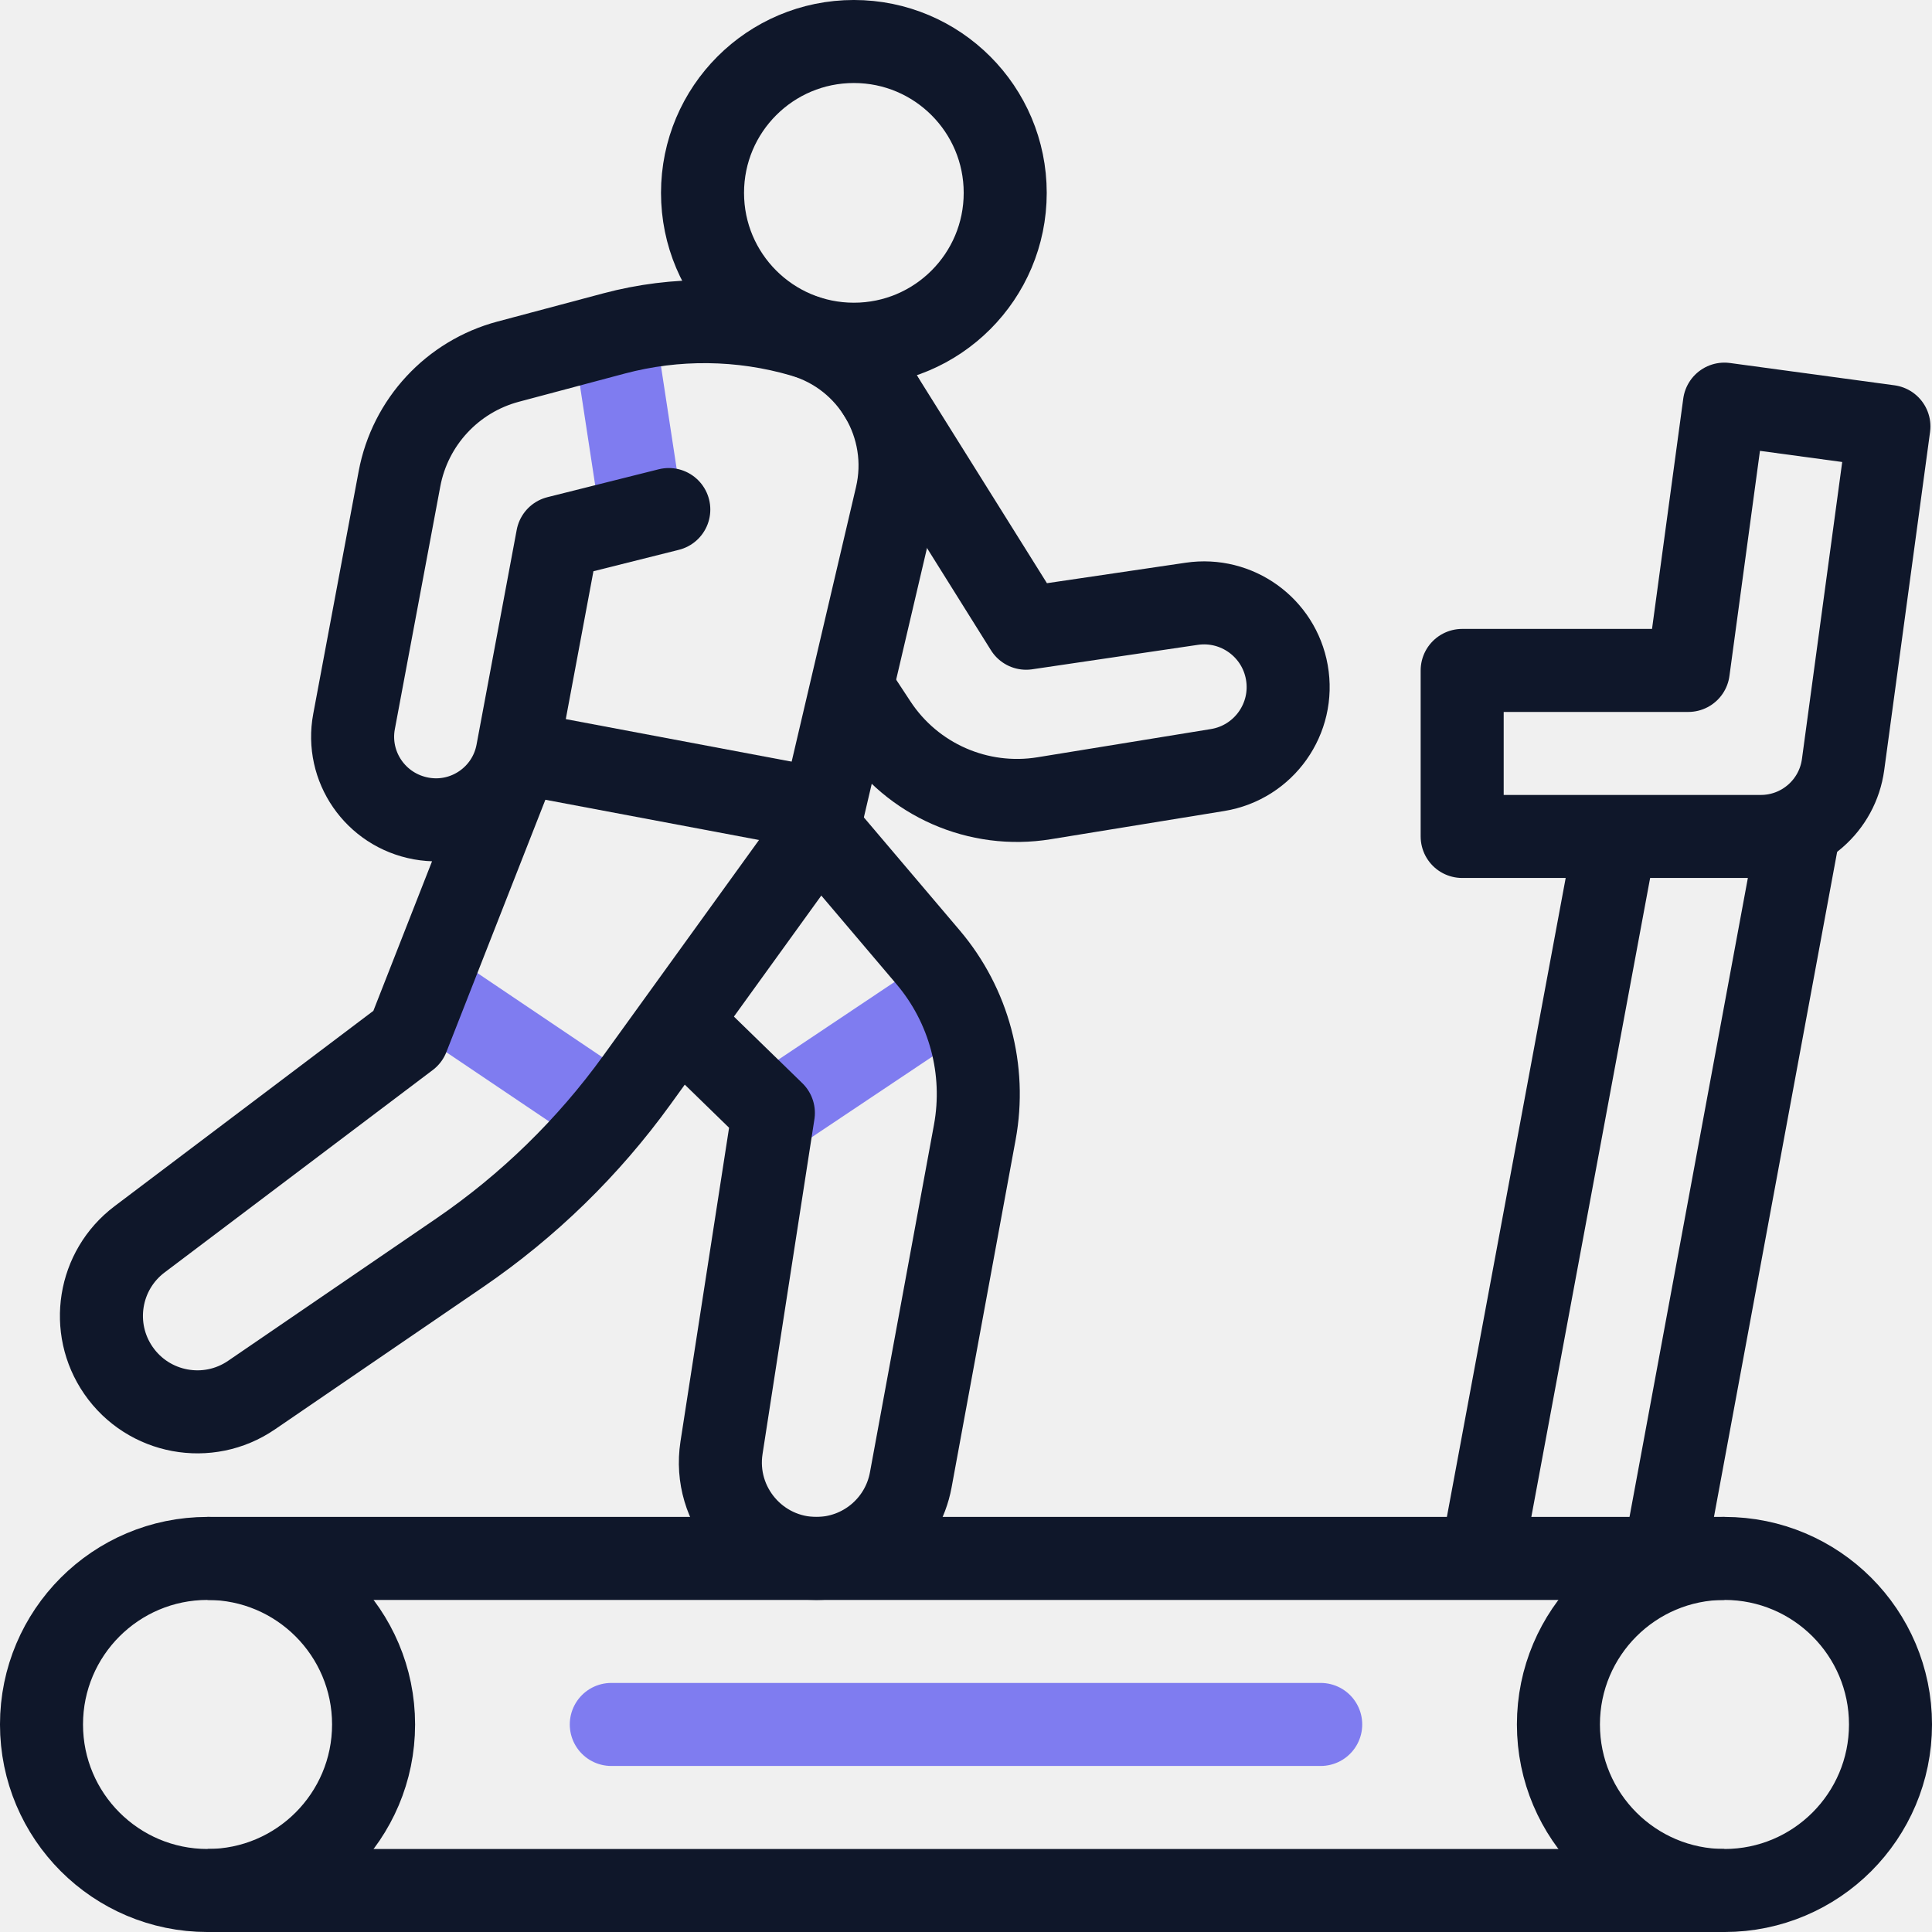
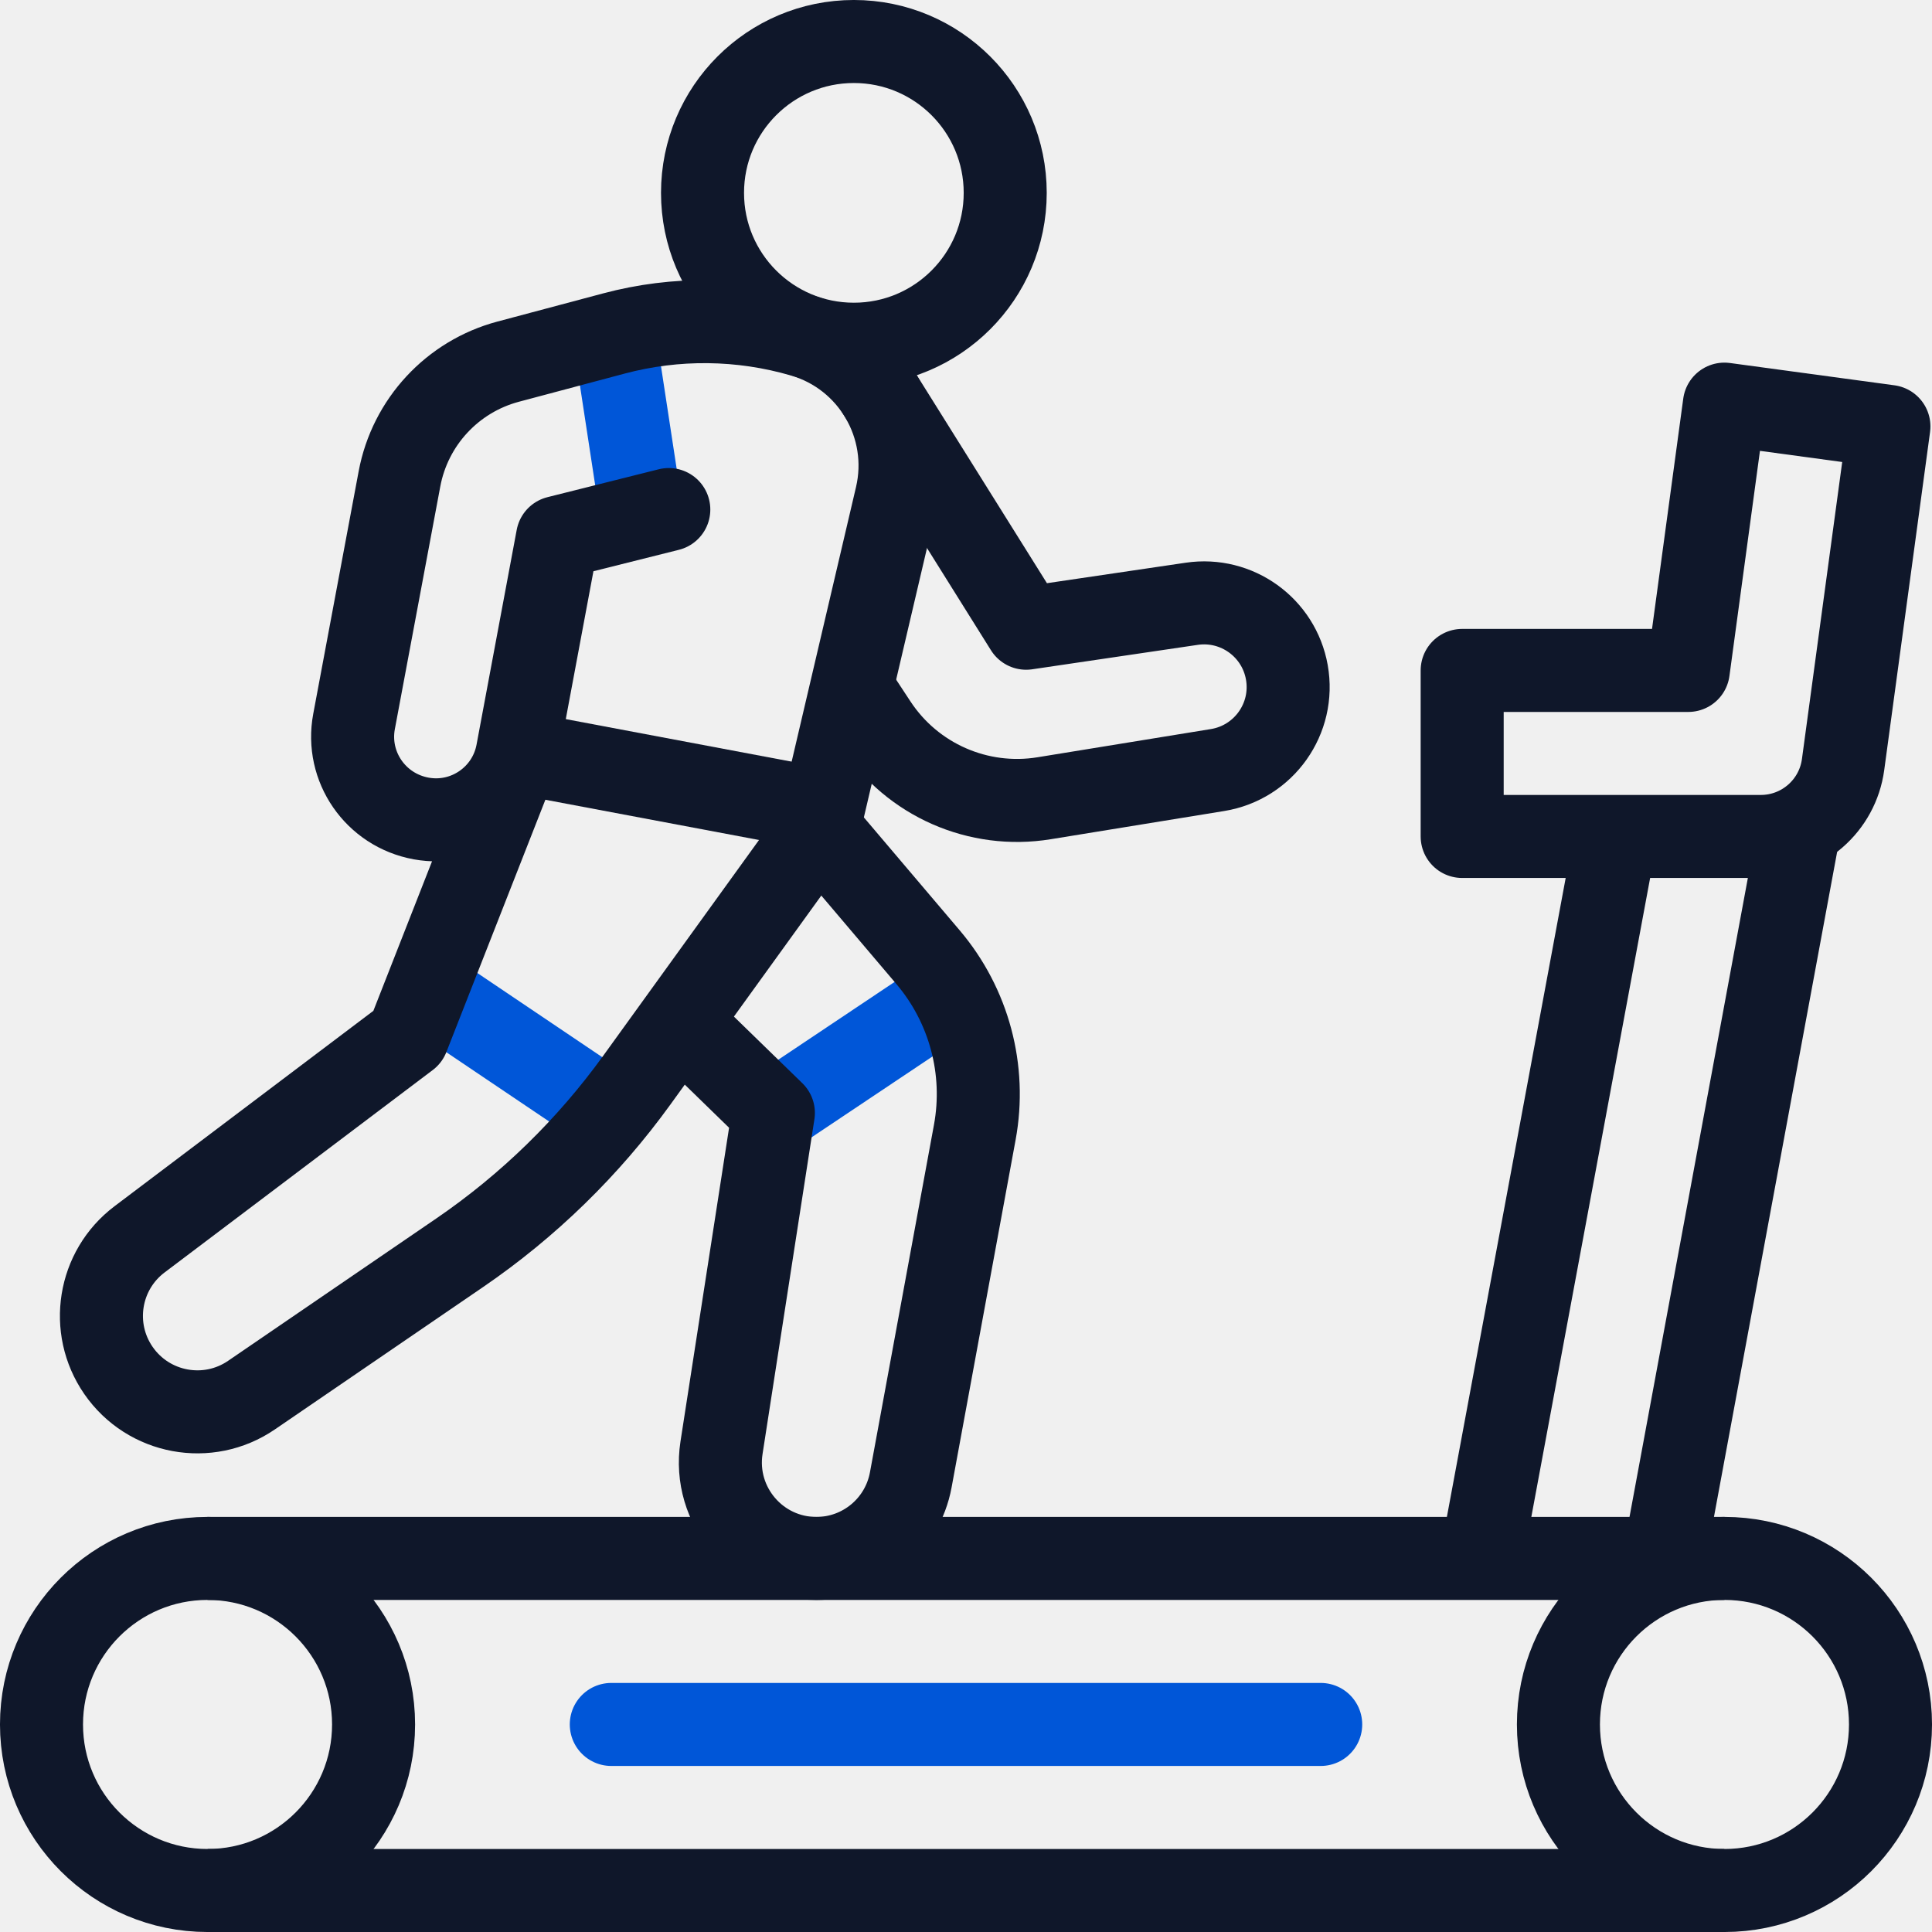
<svg xmlns="http://www.w3.org/2000/svg" width="77" height="77" viewBox="0 0 77 77" fill="none">
  <g clip-path="url(#clip0_448_4803)">
    <path d="M8.271 75.346C11.926 75.346 14.889 72.383 14.889 68.728C14.889 65.074 11.926 62.111 8.271 62.111" stroke="#0F172A" stroke-width="3.309" stroke-miterlimit="10" stroke-linejoin="round" />
    <path d="M68.728 62.111C65.074 62.111 62.111 65.074 62.111 68.728C62.111 72.383 65.074 75.346 68.728 75.346" stroke="#0F172A" stroke-width="3.309" stroke-miterlimit="10" stroke-linejoin="round" />
-     <path d="M25.584 20.576L24.471 13.29" stroke="#7F7CF0" stroke-width="3.309" stroke-miterlimit="10" stroke-linejoin="round" />
-     <path d="M30.823 44.356L37.965 39.58" stroke="#7F7CF0" stroke-width="3.309" stroke-miterlimit="10" stroke-linejoin="round" />
-     <path d="M17.001 39.411L24.363 44.371" stroke="#7F7CF0" stroke-width="3.309" stroke-miterlimit="10" stroke-linejoin="round" />
+     <path d="M25.584 20.576L24.471 13.29" stroke="#0056D8" stroke-width="3.309" stroke-miterlimit="10" stroke-linejoin="round" />
+     <path d="M30.823 44.356L37.965 39.58" stroke="#0056D8" stroke-width="3.309" stroke-miterlimit="10" stroke-linejoin="round" />
+     <path d="M17.001 39.411L24.363 44.371" stroke="#0056D8" stroke-width="3.309" stroke-miterlimit="10" stroke-linejoin="round" />
    <path d="M66.321 62.111L71.722 32.951" stroke="#0F172A" stroke-width="3.309" stroke-miterlimit="10" stroke-linejoin="round" />
    <path d="M64.391 33.337L59.041 62.111" stroke="#0F172A" stroke-width="3.309" stroke-miterlimit="10" stroke-linejoin="round" />
-     <path d="M24.363 68.728H52.637" stroke="#7F7CF0" stroke-width="3.309" stroke-miterlimit="10" stroke-linecap="round" stroke-linejoin="round" />
+     <path d="M24.363 68.728H52.637" stroke="#0056D8" stroke-width="3.309" stroke-miterlimit="10" stroke-linecap="round" stroke-linejoin="round" />
    <path d="M8.271 62.111H68.728C72.383 62.111 75.346 65.074 75.346 68.728C75.346 72.383 72.383 75.346 68.728 75.346H8.271C4.617 75.346 1.654 72.383 1.654 68.728C1.654 65.074 4.617 62.111 8.271 62.111Z" stroke="#0F172A" stroke-width="3.309" stroke-miterlimit="10" stroke-linejoin="round" />
    <path d="M70.177 33.337H58.275V26.72H67.287L68.726 16.107L75.283 16.996L73.456 30.473C73.233 32.114 71.833 33.337 70.177 33.337Z" stroke="#0F172A" stroke-width="3.309" stroke-miterlimit="10" stroke-linejoin="round" />
    <path d="M34.581 14.943L40.897 25.038L47.497 24.064C49.291 23.799 50.969 25.008 51.287 26.793C51.616 28.635 50.372 30.39 48.525 30.69L41.615 31.814C38.993 32.241 36.365 31.086 34.905 28.866L34.01 27.505" stroke="#0F172A" stroke-width="3.309" stroke-miterlimit="10" stroke-linejoin="round" />
    <path d="M31.851 32.096L36.988 38.15C38.625 40.08 39.309 42.642 38.85 45.13L36.299 58.979C35.965 60.794 34.383 62.112 32.537 62.112C30.191 62.112 28.397 60.019 28.756 57.7C29.571 52.442 30.823 44.356 30.823 44.356L27.142 40.773" stroke="#0F172A" stroke-width="3.309" stroke-miterlimit="10" stroke-linejoin="round" />
    <path d="M26.655 20.308L22.22 21.42L20.619 29.982C20.285 31.766 18.573 32.945 16.788 32.621C14.966 32.29 13.772 30.556 14.111 28.752C14.633 25.973 15.38 21.983 15.921 19.086C16.344 16.823 18.031 15.005 20.256 14.413L24.471 13.29C26.936 12.634 29.533 12.663 31.982 13.376C34.736 14.176 36.382 16.993 35.728 19.786L32.628 33.012L25.384 43.044C23.444 45.73 21.054 48.06 18.319 49.93L10.024 55.602C8.287 56.79 5.916 56.35 4.72 54.618C3.556 52.932 3.927 50.628 5.562 49.394L16.25 41.326L20.696 29.995" stroke="#0F172A" stroke-width="3.309" stroke-miterlimit="10" stroke-linecap="round" stroke-linejoin="round" />
    <path d="M34.031 13.719C37.362 13.719 40.063 11.018 40.063 7.687C40.063 4.355 37.362 1.654 34.031 1.654C30.699 1.654 27.999 4.355 27.999 7.687C27.999 11.018 30.699 13.719 34.031 13.719Z" stroke="#0F172A" stroke-width="3.309" stroke-miterlimit="10" stroke-linejoin="round" />
    <path d="M20.696 29.995L31.851 32.096" stroke="#0F172A" stroke-width="3.309" stroke-miterlimit="10" stroke-linejoin="round" />
  </g>
  <defs>
    <clipPath id="clip0_448_4803">
      <rect width="77" height="77" fill="white" />
    </clipPath>
  </defs>
</svg>
